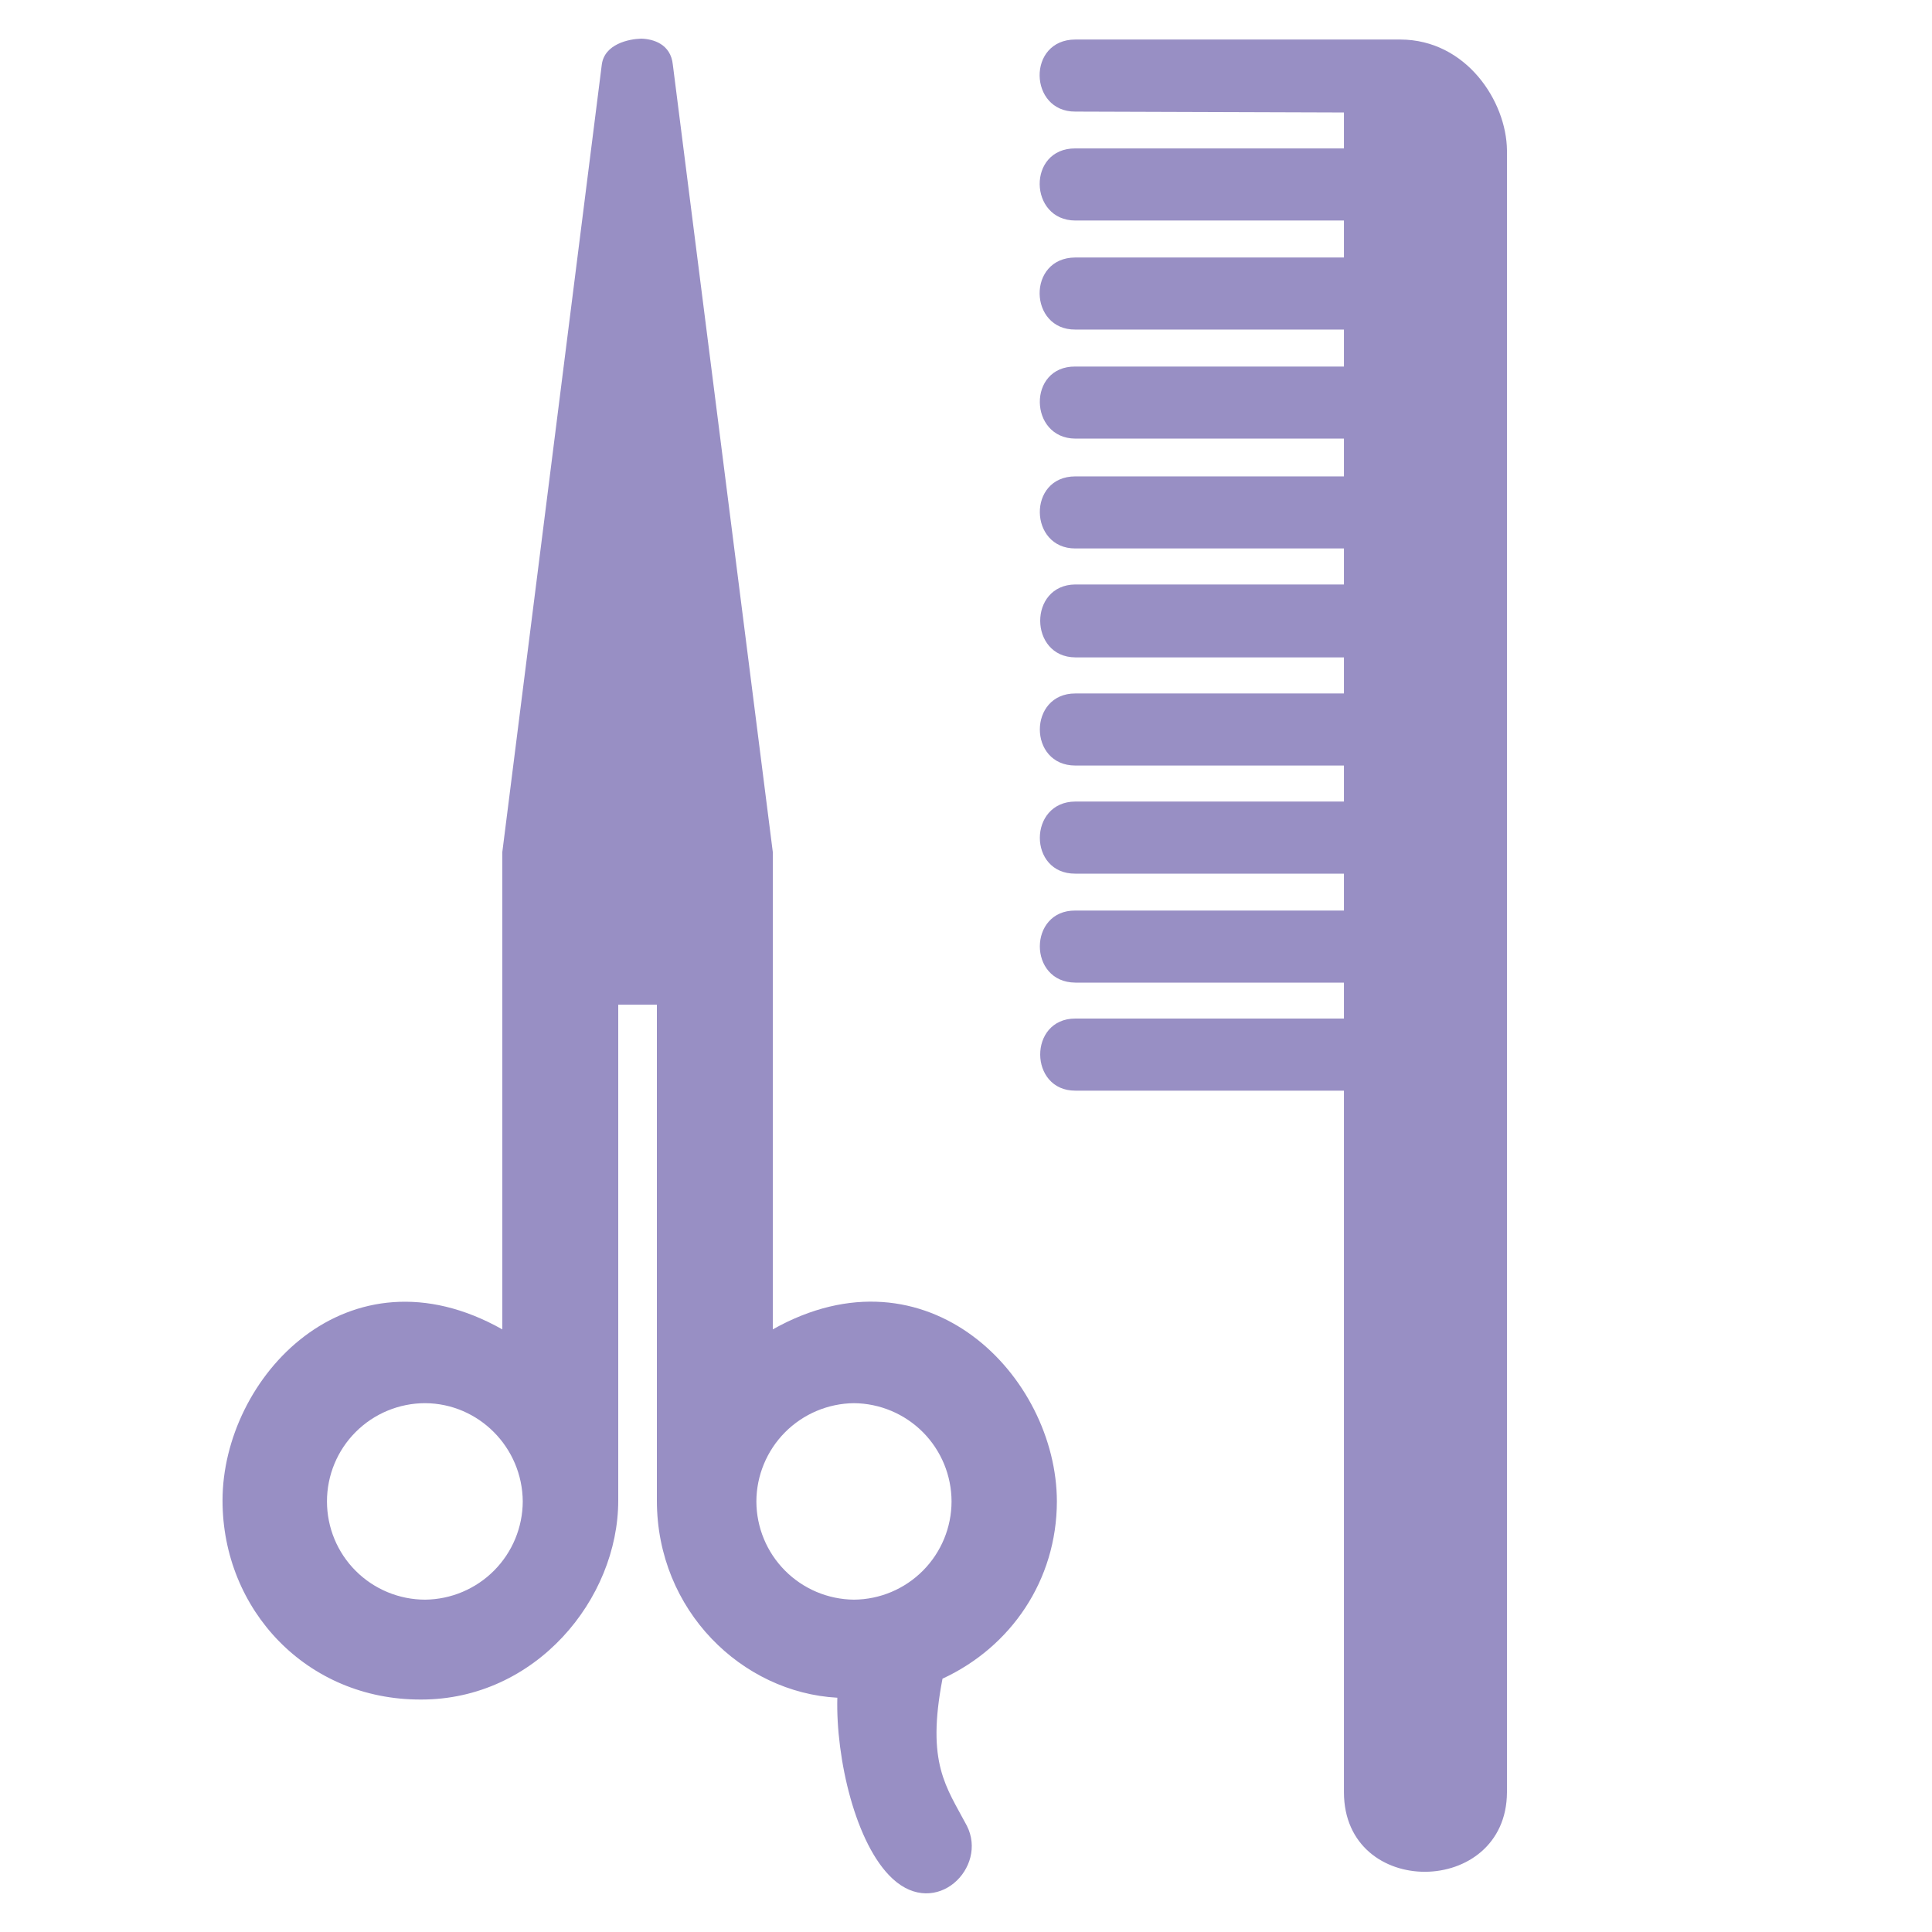
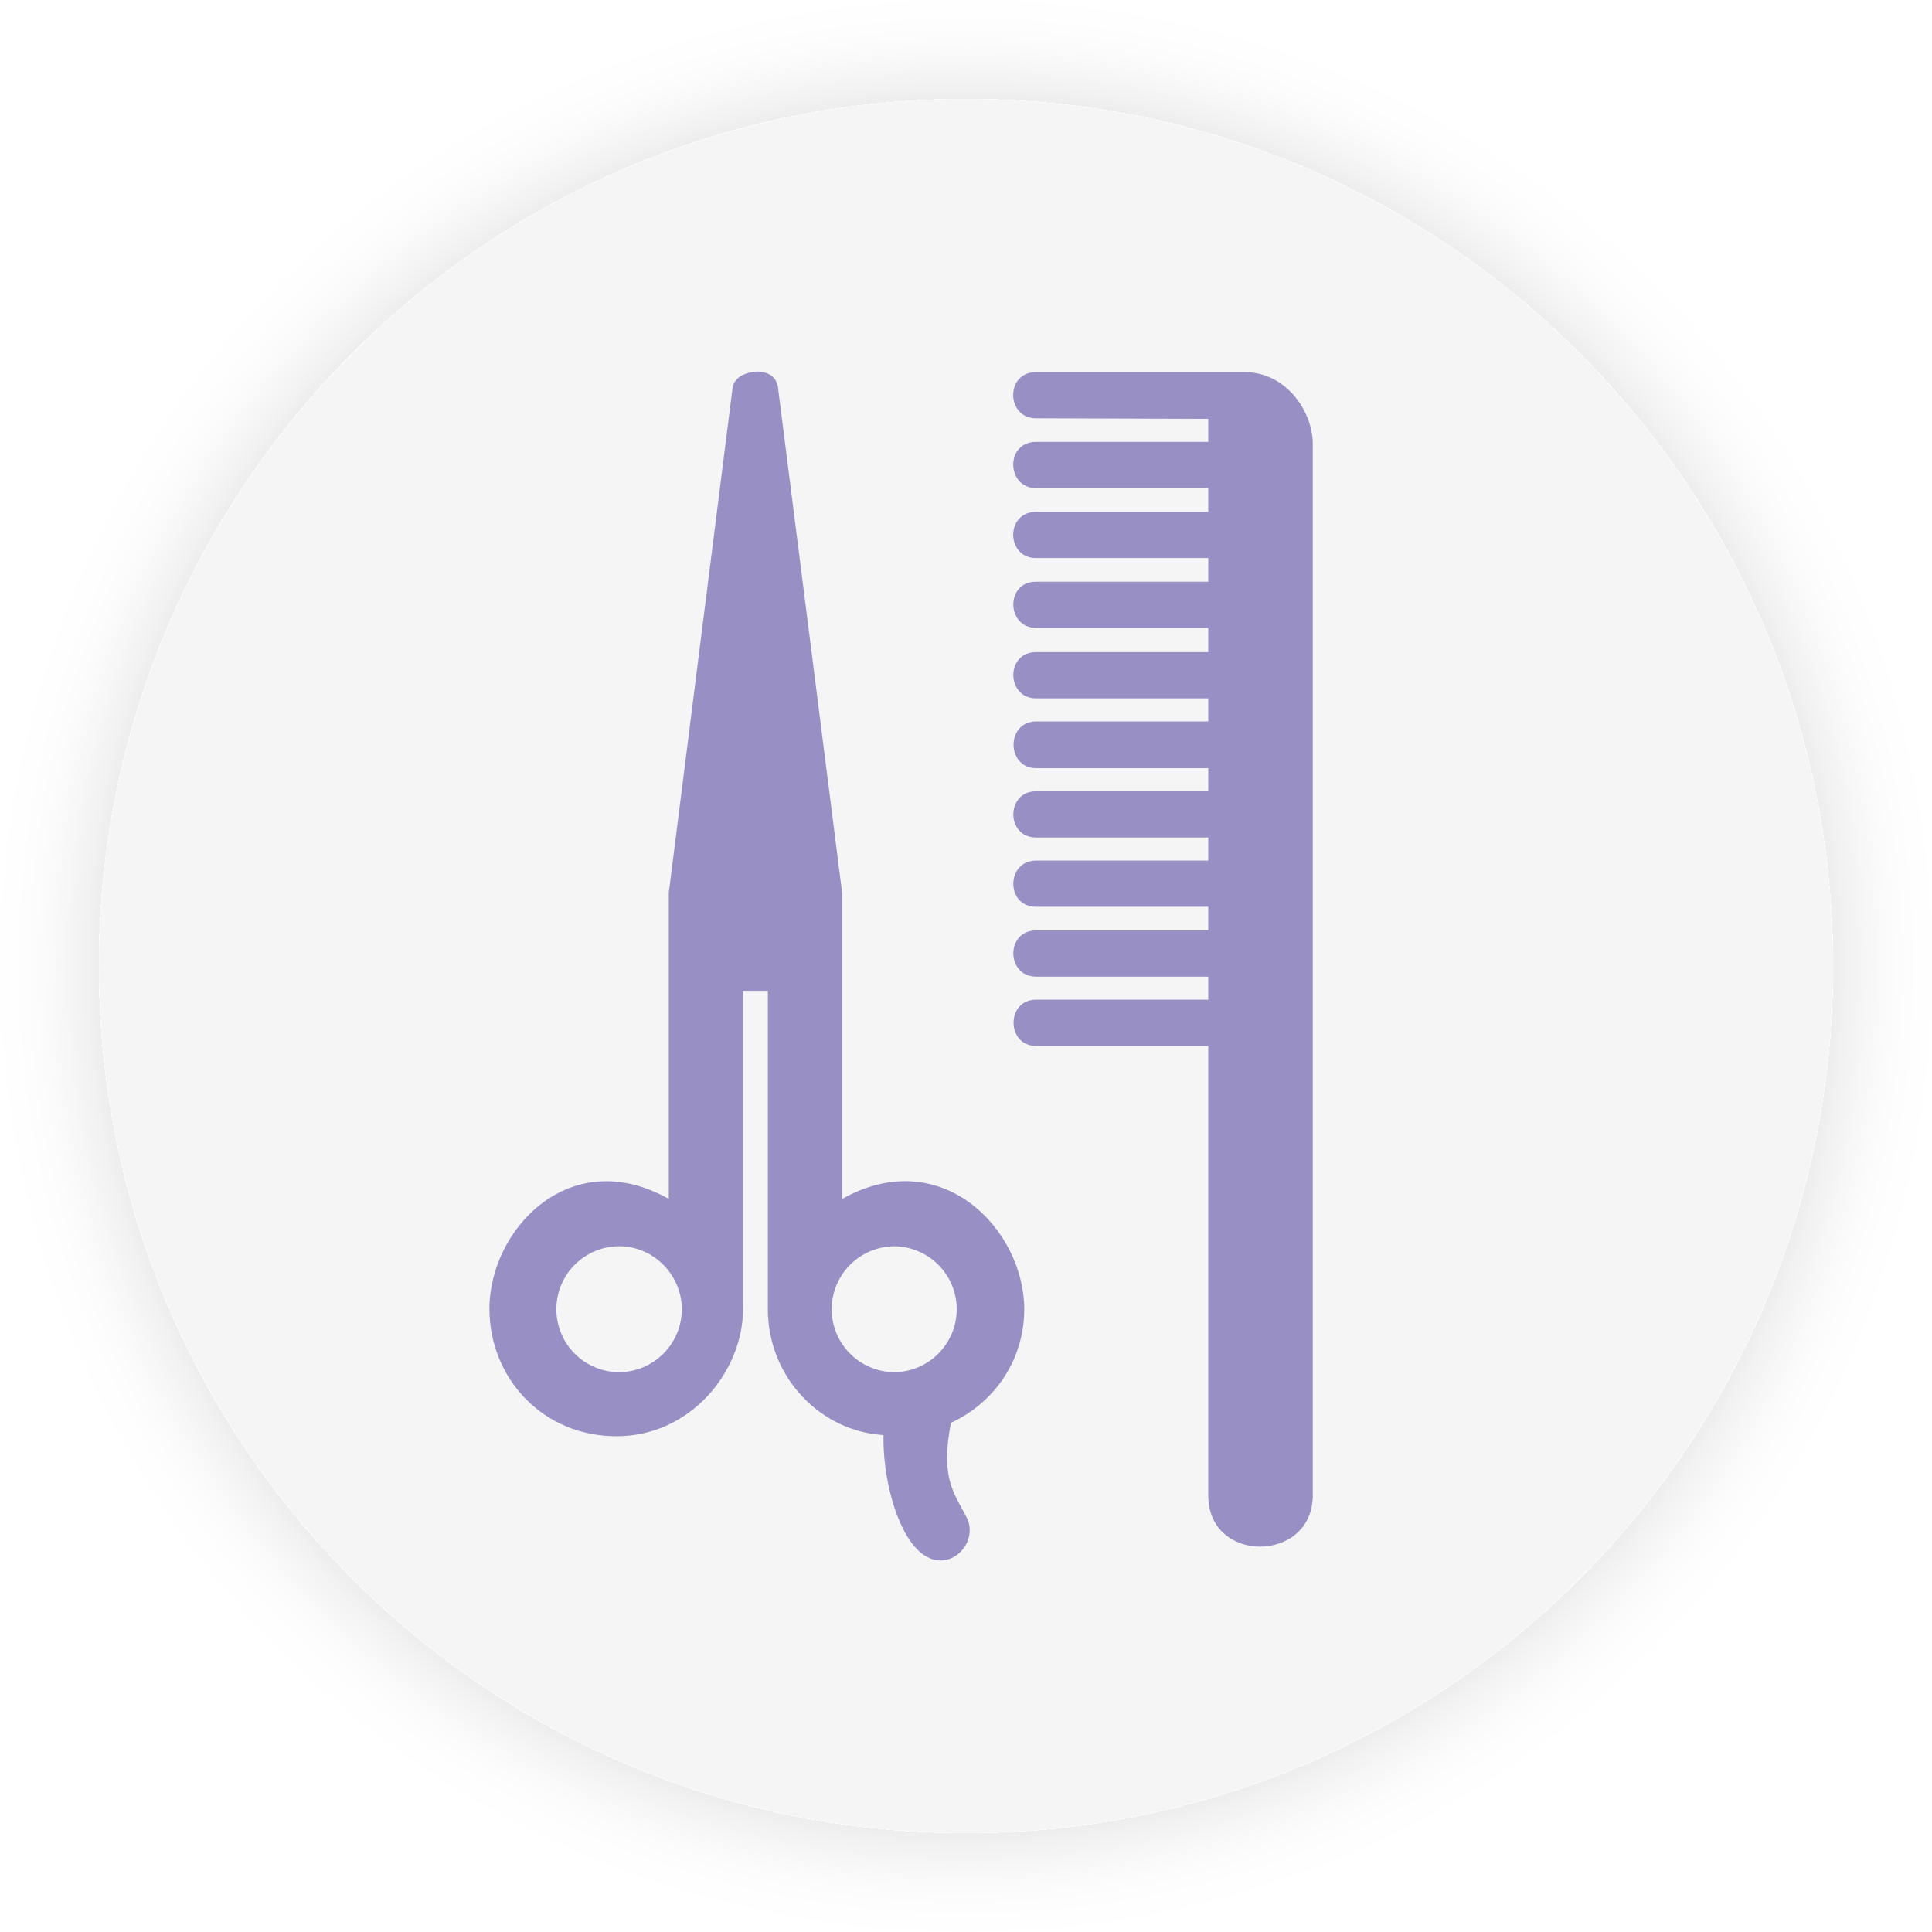
- <svg xmlns="http://www.w3.org/2000/svg" width="50" height="50" viewBox="0 0 50 50" fill="none">
-   <path d="M34.781 6.664H27.83C26.574 6.668 26.621 8.54 27.83 8.529H34.781V9.486H27.83C26.581 9.475 26.627 11.346 27.83 11.351H34.781V12.329H27.83C26.581 12.329 26.627 14.199 27.83 14.194H34.781V15.126H27.83C26.607 15.135 26.627 17.007 27.83 17.013H34.781V17.947H27.83C26.607 17.943 26.602 19.812 27.83 19.812H34.781V20.744H27.83C26.607 20.748 26.602 22.619 27.83 22.61H34.781V23.565H27.83C26.607 23.554 26.602 25.423 27.83 25.43H34.781V26.36H27.83C26.607 26.359 26.627 28.232 27.83 28.226H34.781V46.385C34.785 49.152 38.988 49.102 39 46.385V3.89C38.988 2.626 37.95 1.028 36.242 1.023H27.83C26.574 1.024 26.621 2.896 27.83 2.888L34.781 2.911V3.841H27.83C26.576 3.835 26.623 5.706 27.83 5.707H34.781V6.664ZM27.352 38.858C27.348 35.628 24 32.154 20 34.404V22.05L17.413 1.675C17.359 1.136 16.902 1.009 16.595 1C16.278 1.009 15.643 1.136 15.574 1.675L13 22.05V34.404C9 32.154 5.76 35.65 5.759 38.833C5.76 41.665 7.94 43.991 10.89 43.984C13.862 43.991 16 41.384 16 38.833V26H17V38.833C17 41.689 19.212 43.803 21.67 43.937C21.629 45.503 22.14 47.737 23.102 48.623C24.23 49.663 25.573 48.333 25.022 47.25C24.49 46.242 23.968 45.645 24.392 43.444C26.164 42.624 27.348 40.898 27.352 38.858ZM11.004 41.399C10.33 41.399 9.683 41.131 9.206 40.654C8.729 40.178 8.462 39.531 8.462 38.856C8.462 38.182 8.729 37.535 9.206 37.059C9.683 36.582 10.33 36.314 11.004 36.314C12.39 36.322 13.519 37.459 13.529 38.858C13.526 39.528 13.26 40.17 12.787 40.646C12.315 41.121 11.674 41.392 11.004 41.399ZM19.575 38.858C19.577 38.187 19.844 37.544 20.316 37.068C20.789 36.592 21.43 36.321 22.101 36.314C22.772 36.32 23.414 36.591 23.887 37.067C24.359 37.543 24.625 38.187 24.626 38.858C24.625 39.529 24.359 40.172 23.886 40.648C23.413 41.124 22.772 41.394 22.101 41.399C21.43 41.393 20.789 41.123 20.316 40.647C19.843 40.172 19.577 39.529 19.575 38.858Z" fill="#988FC4" />
+ <svg xmlns="http://www.w3.org/2000/svg" width="78" height="78" viewBox="0 0 78 78" fill="none">
+   <g filter="url(#filter0_d_25_3044)">
+     <circle cx="39" cy="39" r="35" fill="#F5F5F5" />
+   </g>
+   <path d="M48.781 20.664H41.83C40.574 20.668 40.621 22.54 41.83 22.529H48.781V23.486H41.83C40.581 23.475 40.627 25.346 41.83 25.351H48.781V26.329H41.83C40.581 26.329 40.627 28.199 41.83 28.194H48.781V29.126H41.83C40.607 29.135 40.627 31.007 41.83 31.013H48.781V31.947H41.83C40.607 31.943 40.602 33.812 41.83 33.812H48.781V34.744H41.83C40.607 34.748 40.602 36.619 41.83 36.61H48.781V37.565H41.83C40.607 37.554 40.602 39.423 41.83 39.43H48.781V40.36H41.83C40.607 40.359 40.627 42.232 41.83 42.226H48.781V60.385C48.785 63.152 52.988 63.102 53 60.385V17.89C52.988 16.626 51.95 15.028 50.242 15.023H41.83C40.574 15.024 40.621 16.896 41.83 16.888L48.781 16.911V17.841H41.83C40.576 17.835 40.623 19.706 41.83 19.707H48.781V20.664ZM41.352 52.858C41.348 49.628 38 46.154 34 48.404V36.05L31.413 15.675C31.359 15.136 30.902 15.009 30.595 15C30.278 15.009 29.643 15.136 29.574 15.675L27 36.05V48.404C23 46.154 19.76 49.65 19.759 52.833C19.76 55.665 21.94 57.991 24.89 57.984C27.862 57.991 30 55.384 30 52.833V40H31V52.833C31 55.689 33.212 57.803 35.67 57.937C35.629 59.503 36.14 61.737 37.102 62.623C38.23 63.663 39.573 62.333 39.022 61.25C38.49 60.242 37.968 59.645 38.392 57.444C40.164 56.624 41.348 54.898 41.352 52.858ZM25.004 55.399C24.33 55.399 23.683 55.131 23.206 54.654C22.729 54.178 22.462 53.531 22.462 52.856C22.462 52.182 22.729 51.535 23.206 51.059C23.683 50.582 24.33 50.314 25.004 50.314C26.39 50.322 27.519 51.459 27.529 52.858C27.526 53.528 27.26 54.17 26.787 54.646C26.315 55.121 25.674 55.392 25.004 55.399ZM33.575 52.858C33.577 52.187 33.844 51.544 34.316 51.068C34.789 50.592 35.43 50.321 36.101 50.314C36.772 50.32 37.414 50.591 37.886 51.067C38.359 51.543 38.625 52.187 38.626 52.858C38.625 53.529 38.359 54.172 37.886 54.648C37.413 55.124 36.772 55.394 36.101 55.399C35.43 55.393 34.789 55.123 34.316 54.647C33.843 54.172 33.577 53.529 33.575 52.858Z" fill="#988FC4" />
+   <defs>
+     <filter id="filter0_d_25_3044" x="0" y="0" width="78" height="78" filterUnits="userSpaceOnUse" color-interpolation-filters="sRGB">
+       <feFlood flood-opacity="0" result="BackgroundImageFix" />
+       <feColorMatrix in="SourceAlpha" type="matrix" values="0 0 0 0 0 0 0 0 0 0 0 0 0 0 0 0 0 0 127 0" result="hardAlpha" />
+       <feOffset />
+       <feGaussianBlur stdDeviation="2" />
+       <feComposite in2="hardAlpha" operator="out" />
+       <feColorMatrix type="matrix" values="0 0 0 0 0 0 0 0 0 0 0 0 0 0 0 0 0 0 0.14 0" />
+       <feBlend mode="normal" in2="BackgroundImageFix" result="effect1_dropShadow_25_3044" />
+       <feBlend mode="normal" in="SourceGraphic" in2="effect1_dropShadow_25_3044" result="shape" />
+     </filter>
+   </defs>
</svg>
